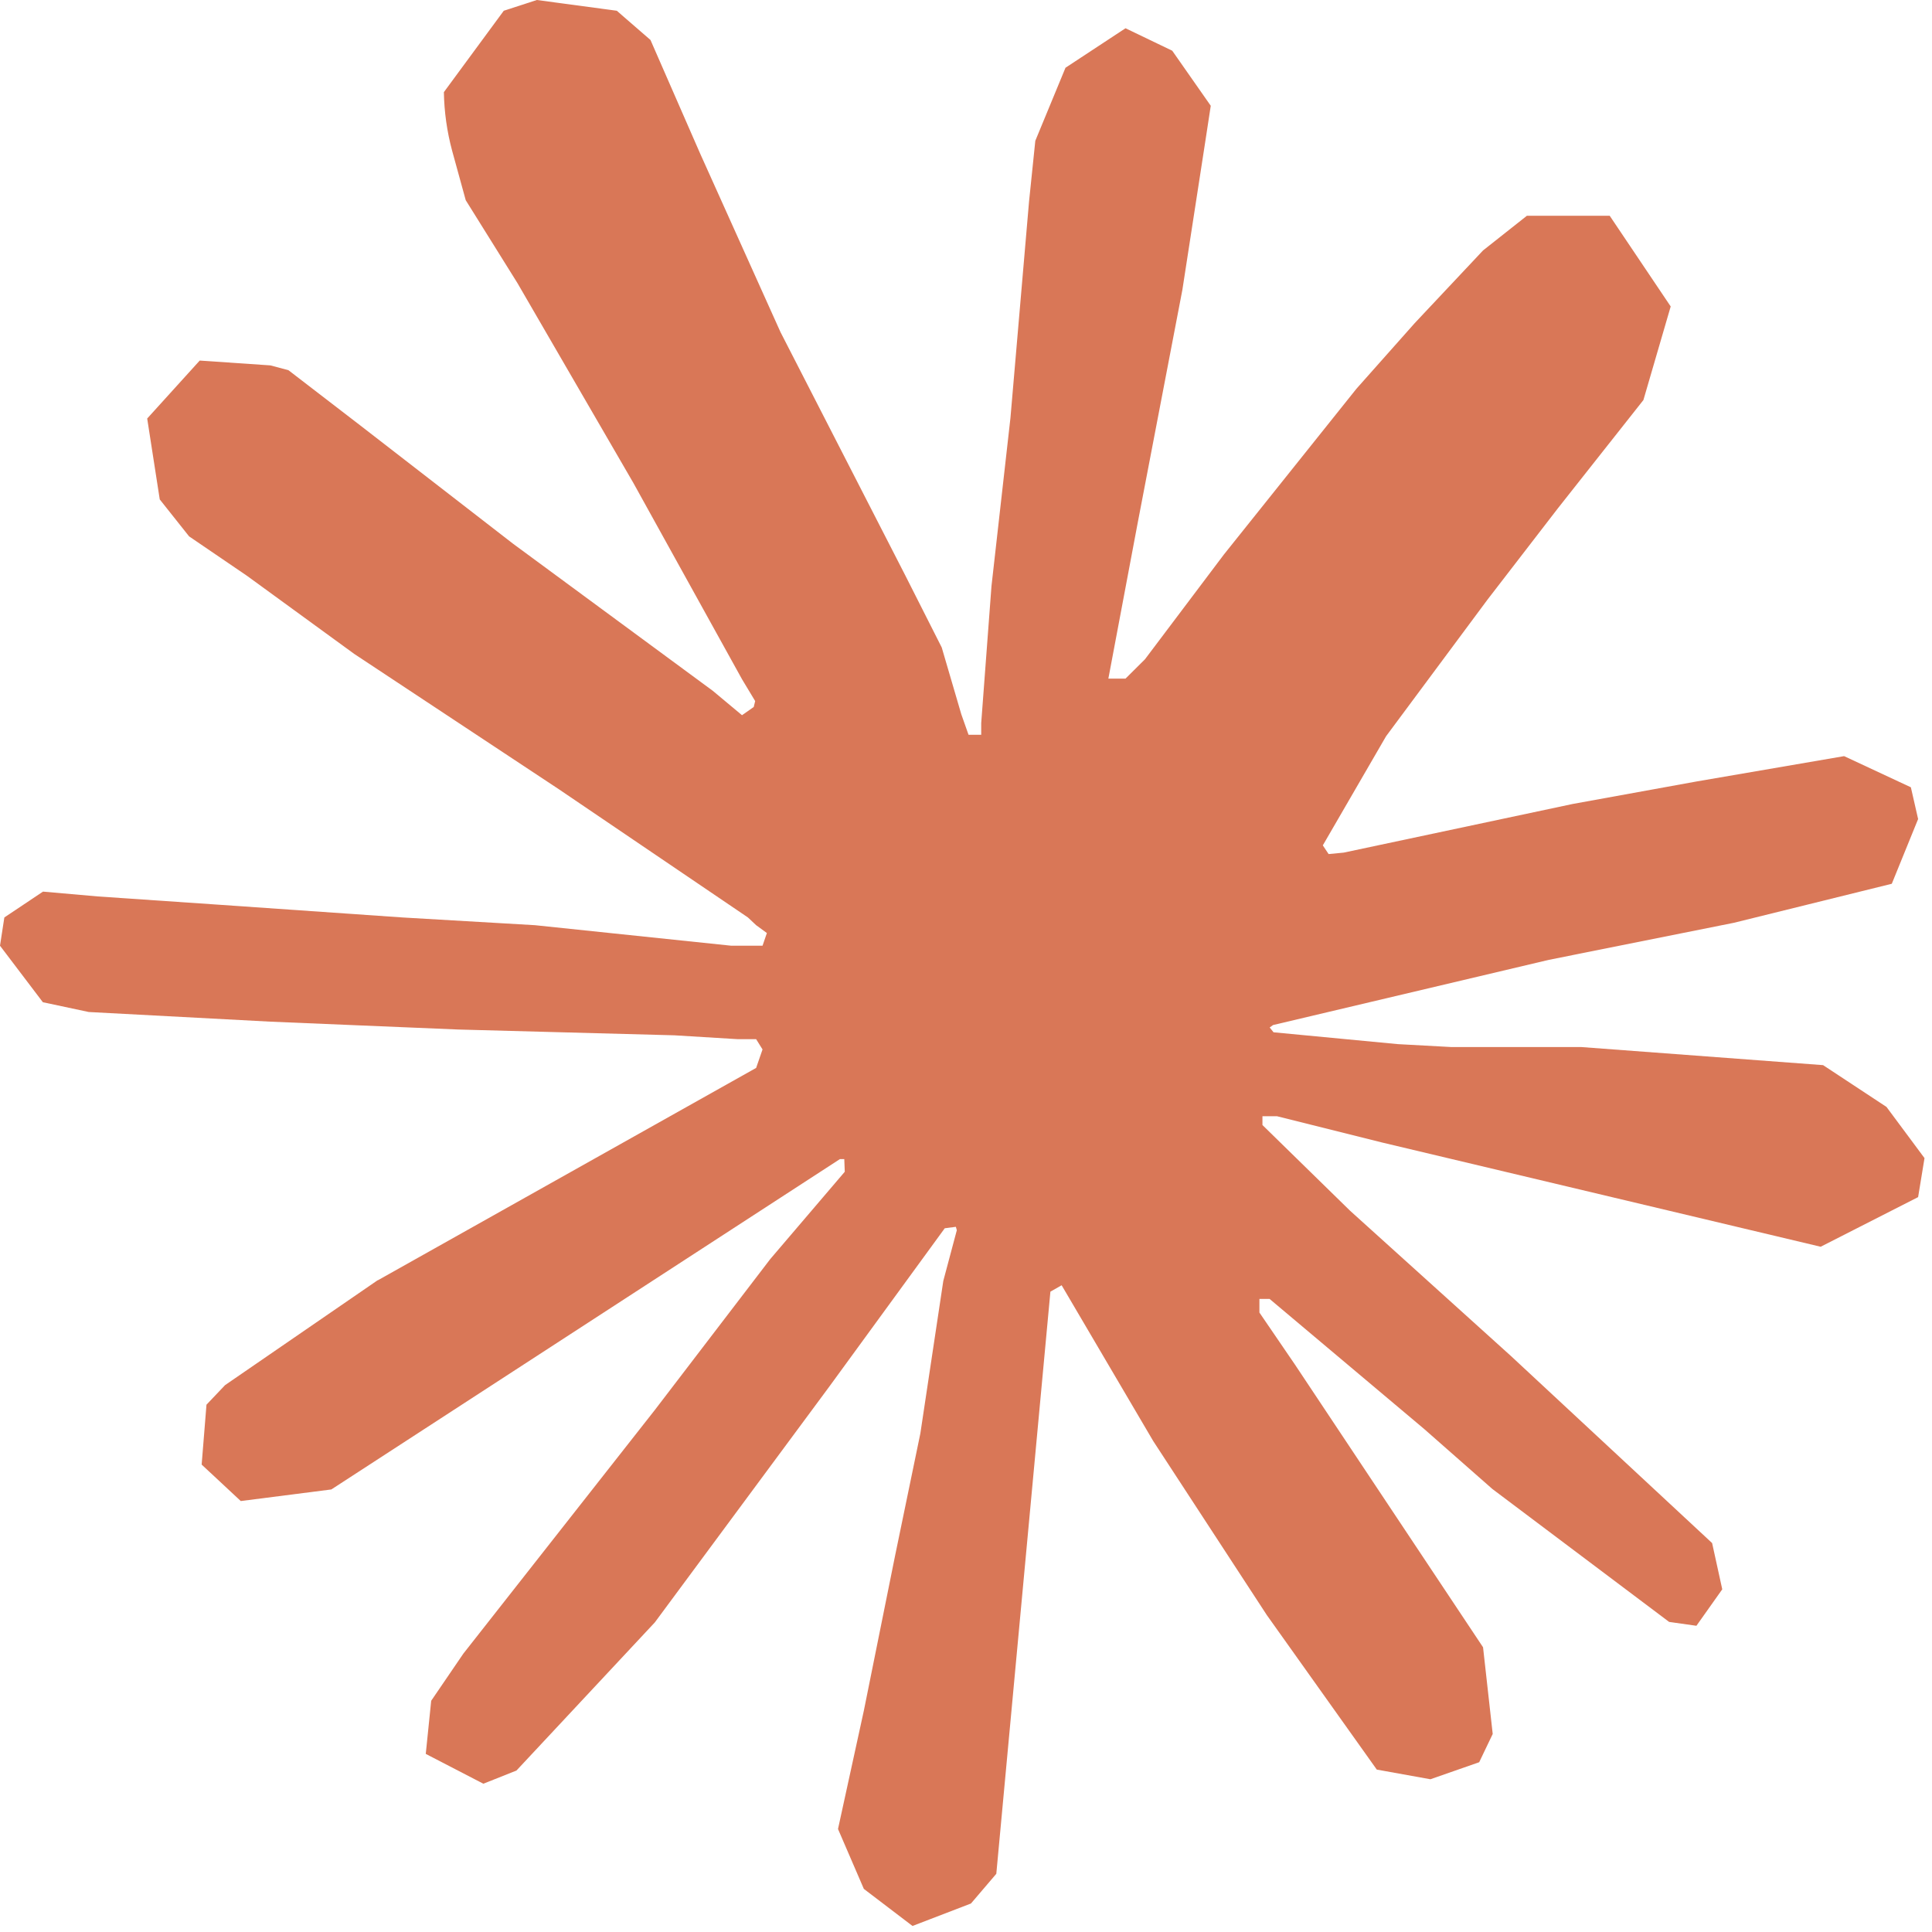
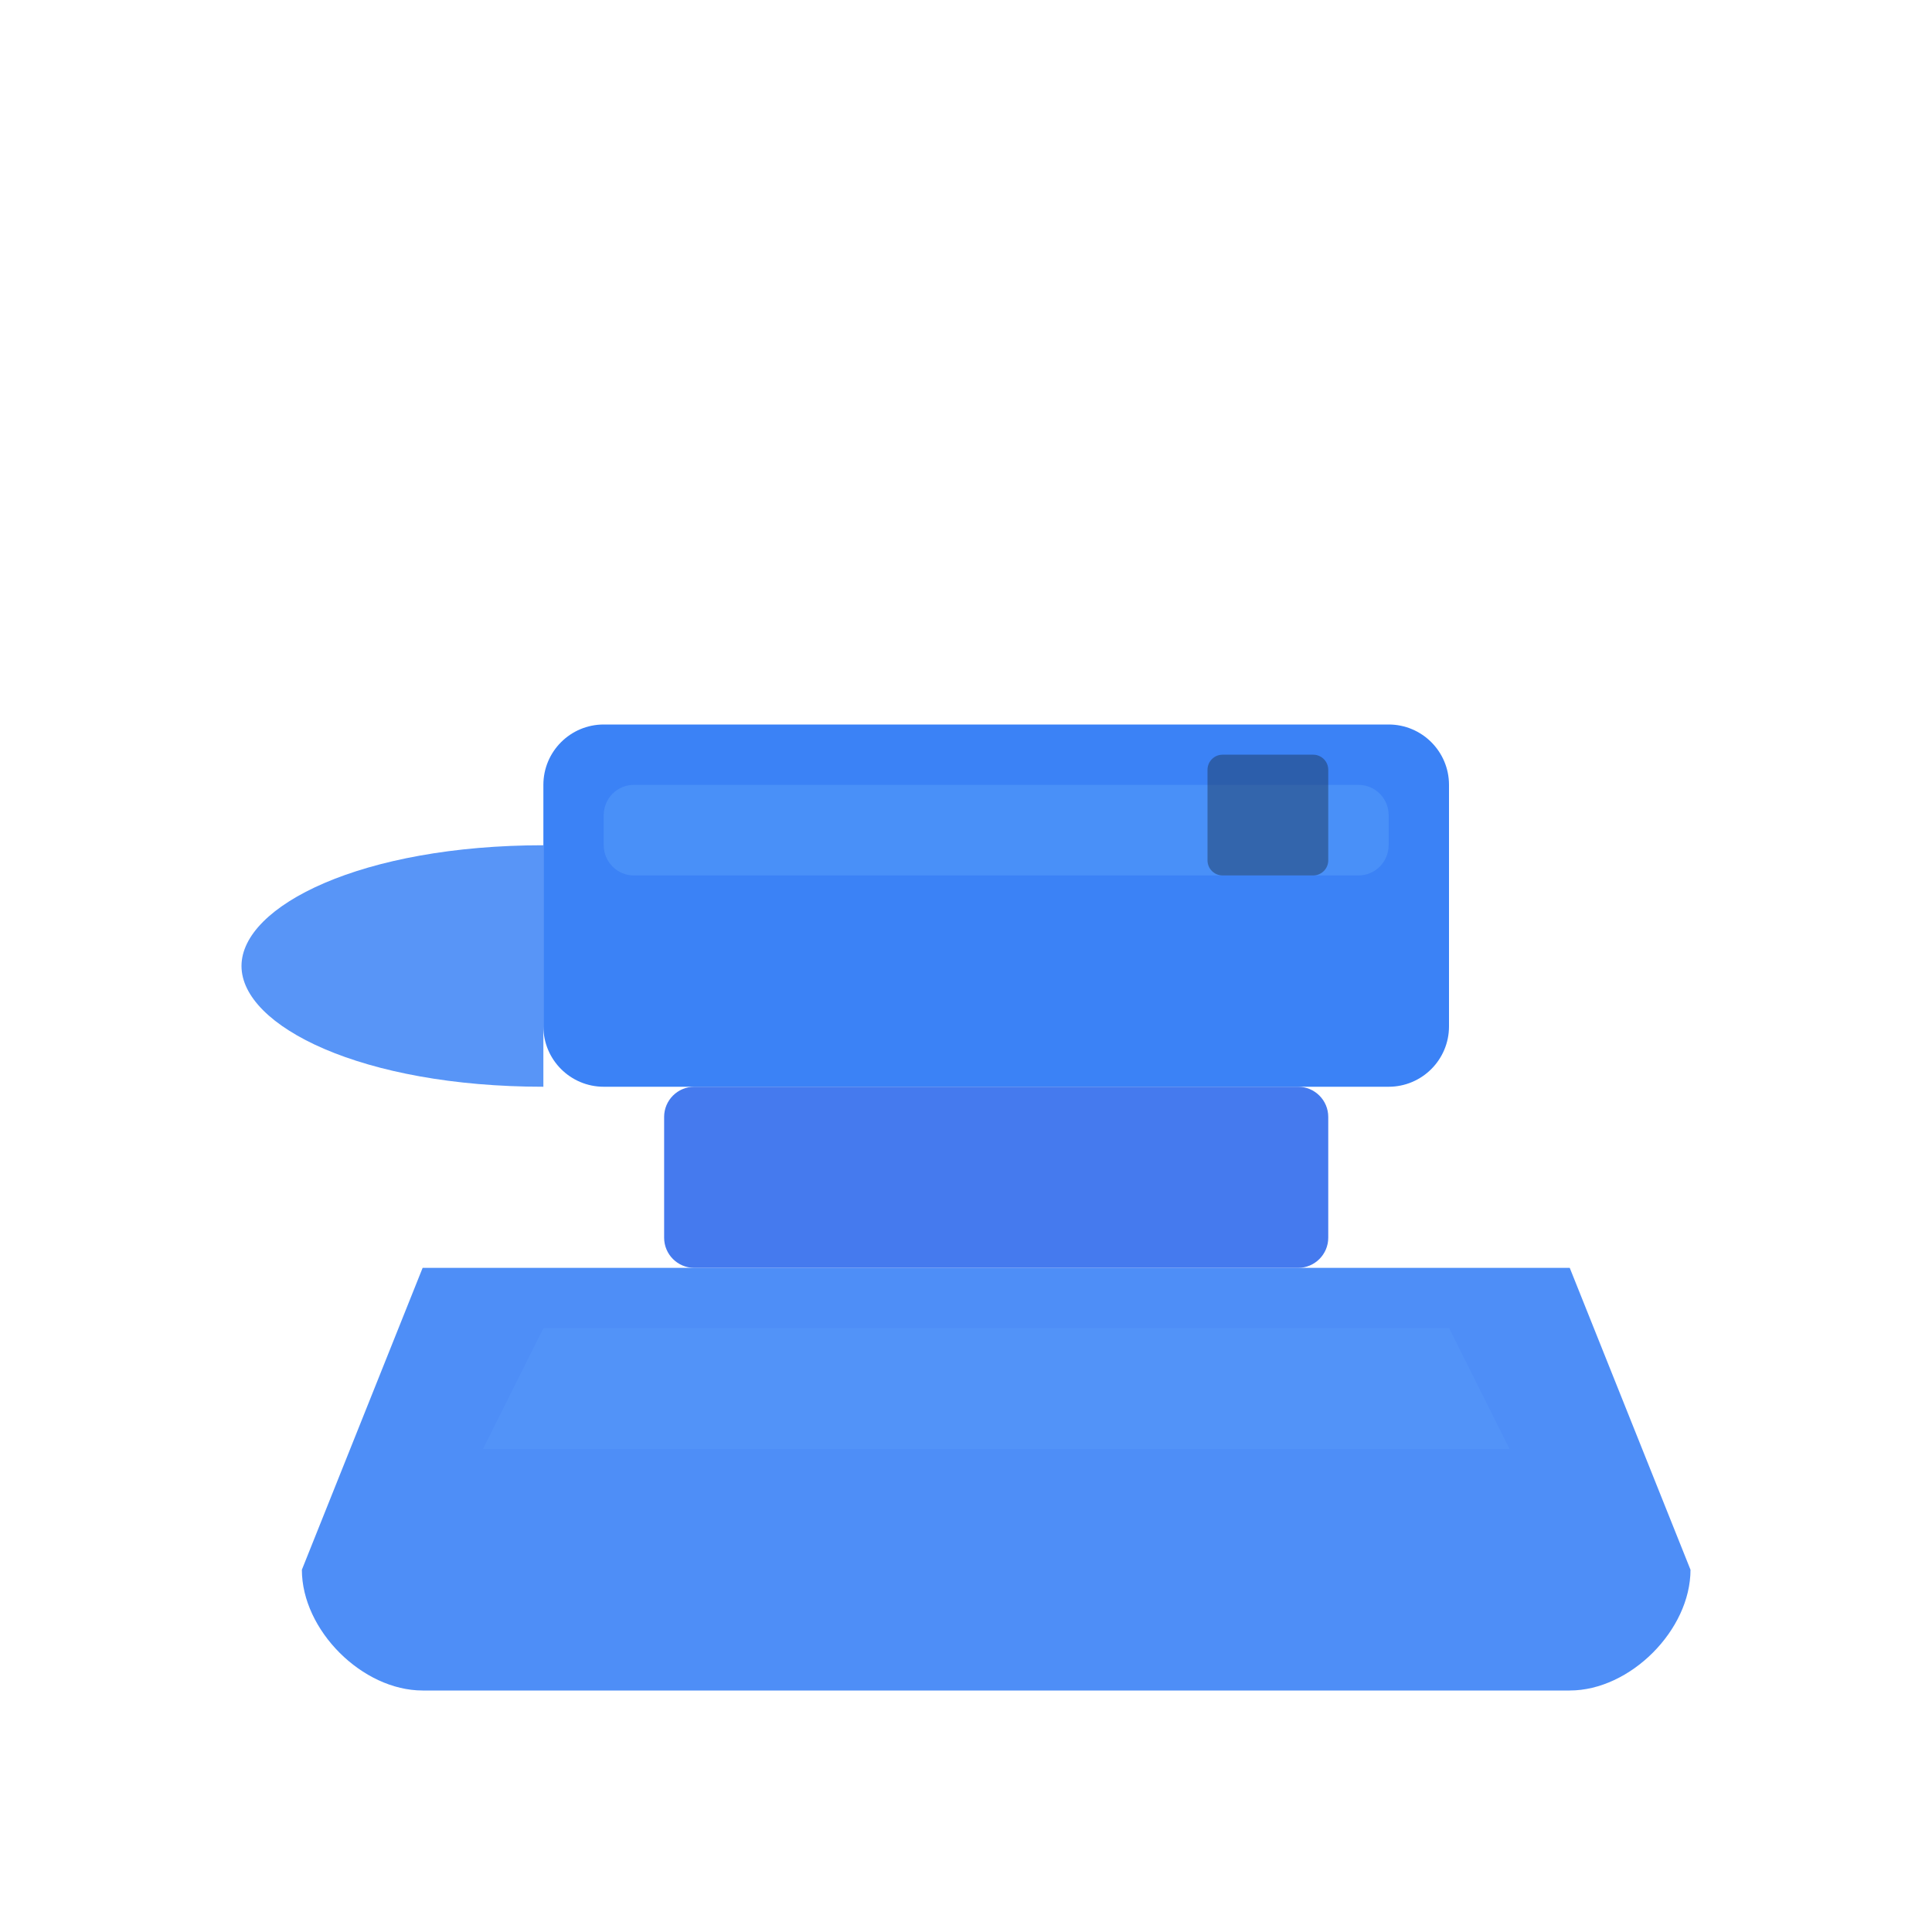
- <svg xmlns="http://www.w3.org/2000/svg" viewBox="0 0 16 16" fill="#D97757">
-   <path d="m3.127 10.604 3.135-1.76.053-.153-.053-.085H6.11l-.525-.032-1.791-.048-1.554-.065-1.505-.08-.38-.081L0 7.832l.036-.234.32-.214.455.04 1.009.069 1.513.105 1.097.064 1.626.17h.259l.036-.105-.089-.065-.068-.064-1.566-1.062-1.695-1.121-.887-.646-.48-.327-.243-.306-.104-.67.435-.48.585.04.15.04.593.456 1.267.981 1.654 1.218.242.202.097-.068.012-.049-.109-.181-.9-1.626-.96-1.655-.428-.686-.113-.411a2 2 0 0 1-.068-.484l.496-.674L4.446 0l.662.089.279.242.411.94.666 1.48 1.033 2.014.302.597.162.553.06.17h.105v-.097l.085-1.134.157-1.392.154-1.792.052-.504.25-.605.497-.327.387.186.319.456-.045.294-.19 1.23-.37 1.93-.243 1.29h.142l.161-.16.654-.868 1.097-1.372.484-.545.565-.601.363-.287h.686l.505.751-.226.775-.707.895-.585.759-.839 1.13-.524.904.048.072.125-.012 1.897-.403 1.024-.186 1.223-.21.553.258.06.263-.218.536-1.307.323-1.533.307-2.284.54-.028.02.032.04 1.029.098.44.024h1.077l2.005.15.525.346.315.424-.053.323-.807.411-3.631-.863-.872-.218h-.12v.073l.726.71 1.331 1.202 1.667 1.55.084.383-.214.302-.226-.032-1.464-1.101-.565-.497-1.28-1.077h-.084v.113l.295.432 1.557 2.34.08.718-.112.234-.404.141-.444-.08-.911-1.28-.94-1.44-.759-1.291-.093.053-.448 4.821-.21.246-.484.186-.403-.307-.214-.496.214-.98.258-1.28.21-1.016.19-1.263.112-.42-.008-.028-.092.012-.953 1.307-1.448 1.957-1.146 1.227-.274.109-.477-.247.045-.44.266-.39 1.586-2.018.956-1.25.617-.723-.004-.105h-.036l-4.212 2.736-.75.096-.324-.302.04-.496.154-.162 1.267-.871z" />
+ <svg xmlns="http://www.w3.org/2000/svg" viewBox="0 0 64 64" fill="none">
+   <path d="M8 32 C8 30, 12 28, 18 28 L18 36 C12 36, 8 34, 8 32Z" fill="#3b82f6" opacity="0.85" />
+   <rect x="18" y="24" width="30" height="12" rx="2" fill="#3b82f6" />
+   <rect x="20" y="26" width="26" height="3" rx="1" fill="#60a5fa" opacity="0.4" />
+   <rect x="22" y="36" width="22" height="6" rx="1" fill="#2563eb" opacity="0.85" />
+   <path d="M14 42 L52 42 L56 52 C56 54, 54 56, 52 56 L14 56 C12 56, 10 54, 10 52 Z" fill="#3b82f6" opacity="0.9" />
+   <path d="M18 44 L48 44 L50 48 L16 48 Z" fill="#60a5fa" opacity="0.25" />
+   <rect x="40" y="25" width="4" height="4" rx="0.5" fill="#1e3a5f" opacity="0.5" />
</svg>
